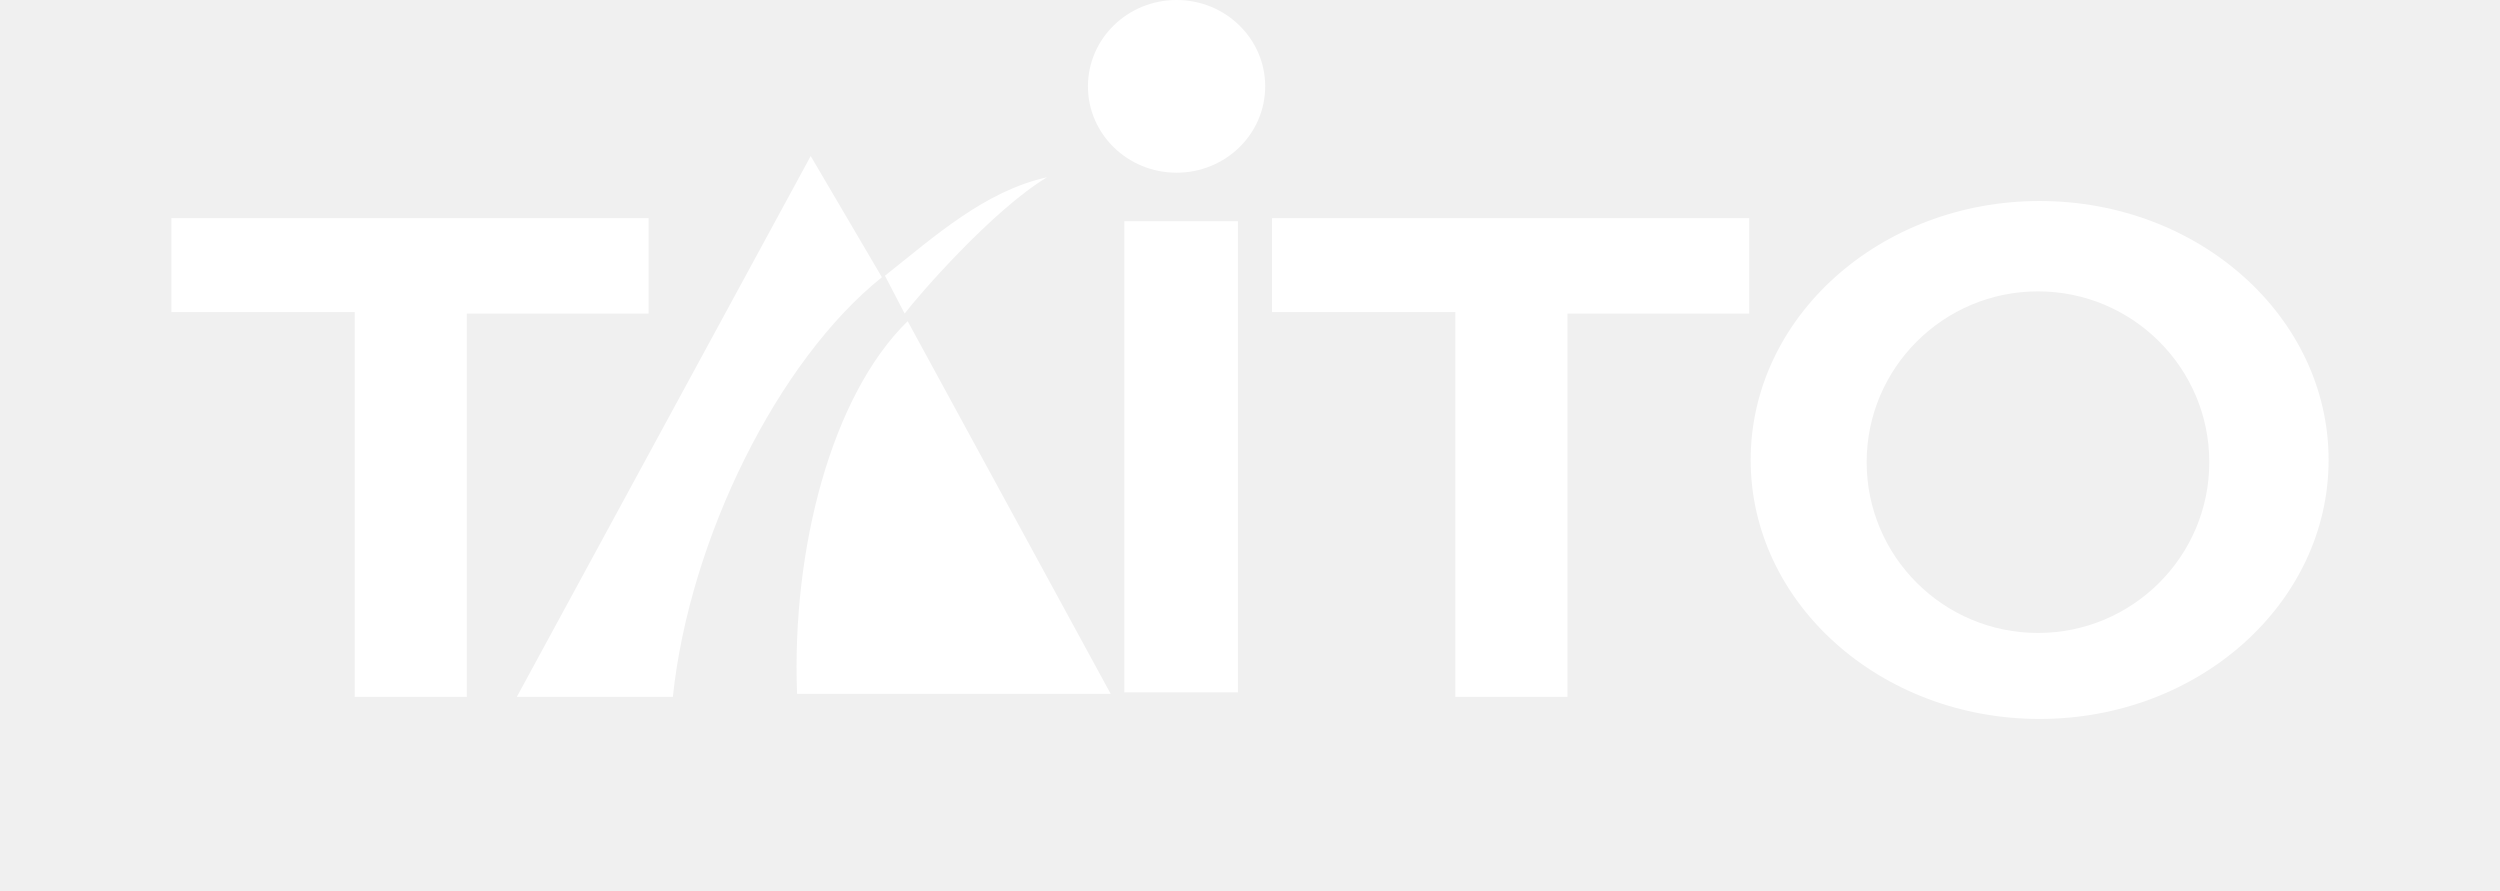
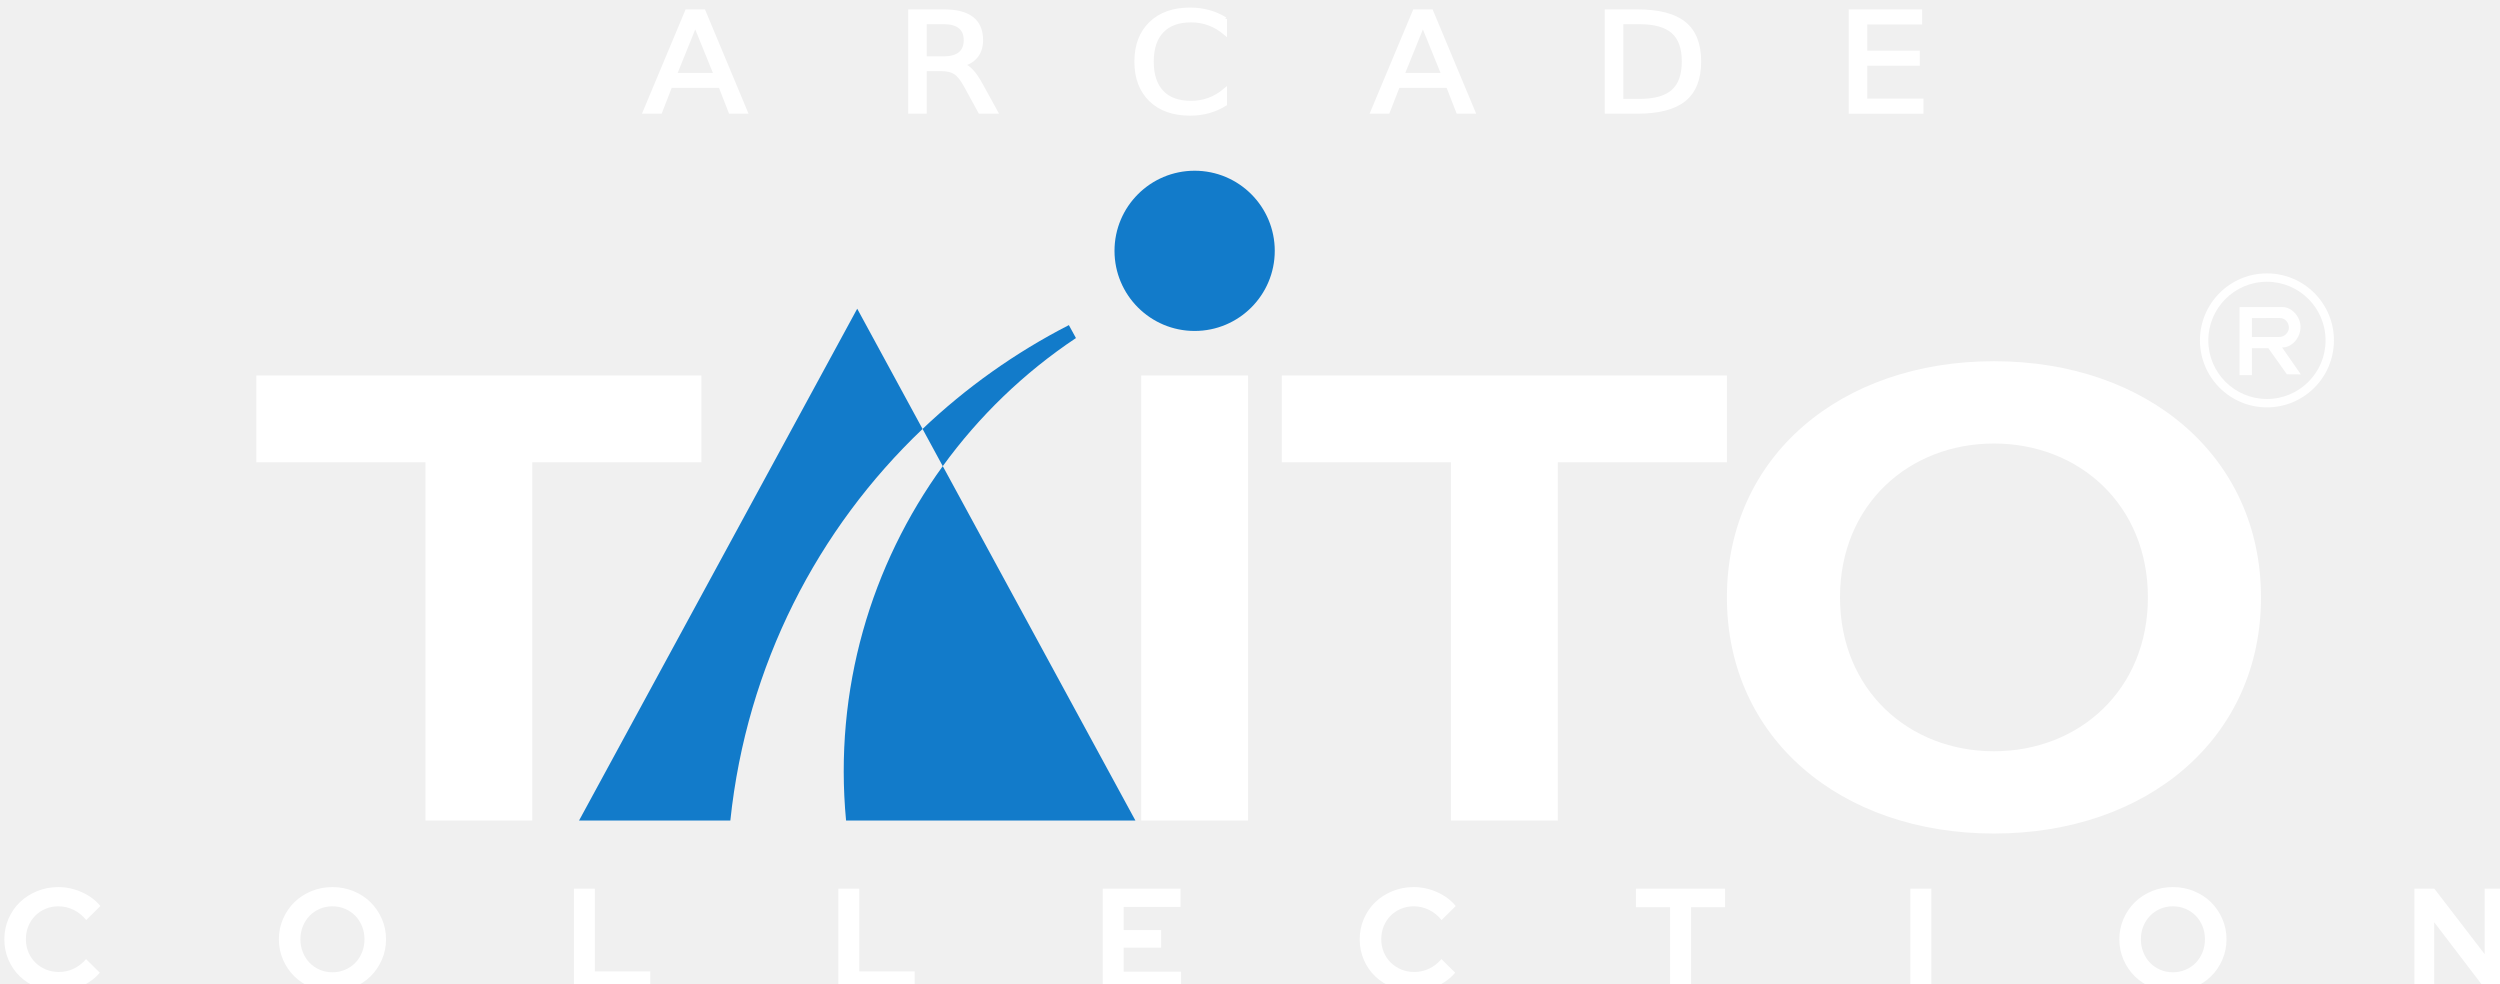
- <svg xmlns="http://www.w3.org/2000/svg" style="isolation:isolate" viewBox="0 0 306 109" width="306pt" height="109pt">
-   <defs>
-     <clipPath id="_clipPath_kHgcKZXeueeXzOqc0LVyGQCq9pylgsdn">
-       <rect width="306" height="109" />
-     </clipPath>
-   </defs>
-   <g clip-path="url(#_clipPath_kHgcKZXeueeXzOqc0LVyGQCq9pylgsdn)">
-     <g>
-       <path d=" M 20.979 38.199 L 43.416 38.199 L 43.416 85.299 L 57.138 85.299 L 57.138 38.384 L 79.39 38.384 L 79.39 26.703 L 20.979 26.703 L 20.979 38.199 Z " fill-rule="evenodd" fill="rgb(255,255,255)" />
-       <path d=" M 155.695 38.199 L 178.132 38.199 L 178.132 85.299 L 191.854 85.299 L 191.854 38.384 L 214.106 38.384 L 214.106 26.703 L 155.695 26.703 L 155.695 38.199 Z " fill-rule="evenodd" fill="rgb(255,255,255)" />
-       <rect x="137.616" y="27.074" width="13.907" height="57.67" transform="matrix(1,0,0,1,0,0)" fill="rgb(255,255,255)" />
-       <ellipse vector-effect="non-scaling-stroke" cx="144.012" cy="10.57" rx="10.848" ry="10.57" fill="rgb(255,255,255)" />
-       <path d=" M 63.257 85.299 L 82.357 85.299 C 84.398 65.915 95.235 44.103 107.946 33.935 L 99.23 19.099 L 63.257 85.299 Z " fill-rule="evenodd" fill="rgb(255,255,255)" />
-       <path d=" M 97.562 84.928 C 96.878 67.225 101.78 48.408 111.099 39.312 L 135.947 84.928 L 97.562 84.928 Z " fill-rule="evenodd" fill="rgb(255,255,255)" />
-       <path d=" M 108.317 33.749 L 110.728 38.384 C 112.407 36.163 121.485 25.71 128.159 21.695 C 120.54 23.395 114.451 28.877 108.317 33.749 Z " fill-rule="evenodd" fill="rgb(255,255,255)" />
-       <path d=" M 214.282 56.302 C 214.282 38.807 230.13 24.603 249.651 24.603 C 269.173 24.603 285.021 38.807 285.021 56.302 C 285.021 73.796 269.173 88 249.651 88 C 230.13 88 214.282 73.796 214.282 56.302 Z  M 228.479 56.57 C 228.479 45.032 237.875 35.665 249.448 35.665 C 261.021 35.665 270.417 45.032 270.417 56.57 C 270.417 68.107 261.021 77.474 249.448 77.474 C 237.875 77.474 228.479 68.107 228.479 56.57 Z " fill-rule="evenodd" fill="rgb(255,255,255)" />
-     </g>
+ <svg xmlns="http://www.w3.org/2000/svg" version="1.1" id="svg49">
+   <defs id="defs53" />
+   <g style="fill:none;fill-rule:nonzero;stroke:none;stroke-width:1" id="Taito_logo" transform="matrix(0.9575052,0,0,0.9575052,50.92488,33.91678)">
+     <polygon id="path3027" points="57.253,60.49 92.344,60.49 92.344,42.481 0,42.481 0,60.49 35.091,60.49 35.091,134.825 57.253,134.825 " style="fill:#ffffff" />
+     <polygon id="path3031" points="270.022,134.825 270.022,60.49 305.113,60.49 305.113,42.481 212.764,42.481 212.764,60.49 247.855,60.49 247.855,134.825 " style="fill:#ffffff" />
+     <polygon id="path3033" points="205.757,42.483 183.595,42.483 183.595,134.826 205.757,134.826 " style="fill:#ffffff" />
+     <path d="m 122.355,134.825 v 0 h 60.033 L 142.417,61.288 c -14.873,20.522 -22.631,46.327 -20.062,73.537" id="path3037" style="fill:#127bca" />
+     <path d="M 66.952,134.825 H 98.344 c 3.394,-32.302 18.169,-60.591 39.881,-81.248 L 124.669,28.63 Z" id="path3041" style="fill:#127bca" />
+     <path d="m 194.677,0 c -9.183,0 -16.627,7.444 -16.627,16.622 0,9.178 7.444,16.622 16.627,16.622 9.178,0 16.622,-7.444 16.622,-16.622 C 211.299,7.444 203.855,0 194.677,0" id="path3045" style="fill:#127bca" />
+     <path d="m 170.049,34.717 -1.467,-2.686 C 157.477,37.727 147.254,44.987 138.226,53.575 l 4.191,7.716 c 7.528,-10.378 16.88,-19.406 27.633,-26.573" id="path3049" style="fill:#127bca" />
+     <path d="m 360.516,120.447 c -17.648,0 -31.941,-12.708 -31.941,-31.927 0,-19.219 14.292,-31.922 31.941,-31.922 17.648,0 31.941,12.703 31.941,31.922 0,19.219 -14.292,31.927 -31.941,31.927 m 0,-80.925 c -31.753,0 -55.406,19.711 -55.406,48.998 0,29.288 23.653,48.998 55.406,48.998 31.758,0 55.406,-19.711 55.406,-48.998 0,-29.288 -23.648,-48.998 -55.406,-48.998" id="path3053" style="fill:#ffffff" />
+     <path d="m 417.154,23.036 c -6.717,0.004 -12.164,5.452 -12.164,12.169 0,6.713 5.447,12.155 12.169,12.155 6.717,-0.004 12.164,-5.447 12.159,-12.159 0,-6.717 -5.447,-12.164 -12.164,-12.164 v -1.734 c 7.678,-0.004 13.898,6.216 13.898,13.898 0.004,7.669 -6.216,13.898 -13.894,13.898 -7.678,0 -13.898,-6.225 -13.903,-13.894 0,-7.678 6.22,-13.903 13.898,-13.903 z" id="path3019-1" style="fill:#ffffff" />
+     <path d="m 414.045,34.498 -0.004,-3.933 c 0,0 4.758,-0.004 5.775,-0.004 1.214,0 1.898,1.073 1.894,1.992 0.004,0.97 -0.877,1.941 -1.988,1.941 -1.116,0 -5.677,0.004 -5.677,0.004 v 2.325 l 3.398,-0.004 3.853,5.414 2.888,0.022 -3.881,-5.578 c 2.086,0 3.82,-2.039 3.82,-4.27 0,-2.231 -1.931,-4.12 -3.68,-4.12 h -8.972 v 14.119 h 2.573 v -5.583 -2.325 z" id="path3023-7" style="fill:#ffffff" />
+   </g>
+   <path d="m 11.581,196.946 c 1.571,0 3.098,-0.335 4.583,-1.006 1.485,-0.67 2.706,-1.571 3.663,-2.701 v 0 l -2.73,-2.701 c -0.709,0.824 -1.523,1.456 -2.442,1.896 -0.919,0.441 -1.906,0.661 -2.96,0.661 -0.939,0 -1.805,-0.168 -2.6,-0.503 -0.795,-0.335 -1.485,-0.79 -2.069,-1.365 -0.584,-0.575 -1.044,-1.259 -1.379,-2.054 -0.335,-0.795 -0.503,-1.652 -0.503,-2.572 0,-0.939 0.163,-1.805 0.488,-2.6 0.326,-0.795 0.776,-1.485 1.35,-2.069 0.575,-0.584 1.259,-1.044 2.054,-1.379 0.795,-0.335 1.643,-0.503 2.543,-0.503 1.073,0 2.088,0.235 3.046,0.704 0.958,0.469 1.791,1.145 2.5,2.026 v 0 l 2.816,-2.787 c -0.939,-1.149 -2.165,-2.064 -3.678,-2.744 -1.513,-0.68 -3.074,-1.02 -4.684,-1.02 -1.494,0 -2.897,0.268 -4.209,0.805 -1.312,0.536 -2.447,1.264 -3.405,2.184 -0.958,0.919 -1.714,2.016 -2.27,3.29 C 1.142,183.781 0.864,185.146 0.864,186.602 c 0,1.456 0.273,2.816 0.819,4.08 0.546,1.264 1.298,2.356 2.256,3.276 0.958,0.919 2.093,1.647 3.405,2.184 1.312,0.536 2.725,0.805 4.238,0.805 z m 54.449,0.029 c 1.494,0 2.892,-0.268 4.195,-0.805 1.303,-0.536 2.428,-1.269 3.376,-2.198 0.948,-0.929 1.7,-2.03 2.256,-3.304 0.556,-1.274 0.833,-2.629 0.833,-4.066 0,-1.437 -0.278,-2.792 -0.833,-4.066 -0.556,-1.274 -1.307,-2.375 -2.256,-3.304 -0.948,-0.929 -2.074,-1.662 -3.376,-2.198 -1.303,-0.536 -2.701,-0.805 -4.195,-0.805 -1.475,0 -2.864,0.268 -4.166,0.805 -1.303,0.536 -2.428,1.269 -3.376,2.198 -0.948,0.929 -1.7,2.03 -2.256,3.304 -0.556,1.274 -0.833,2.629 -0.833,4.066 0,1.437 0.278,2.792 0.833,4.066 0.556,1.274 1.307,2.375 2.256,3.304 0.948,0.929 2.074,1.662 3.376,2.198 1.303,0.536 2.691,0.805 4.166,0.805 z m 0,-3.822 c -0.9,0 -1.738,-0.168 -2.514,-0.503 -0.776,-0.335 -1.446,-0.795 -2.011,-1.379 -0.565,-0.584 -1.01,-1.279 -1.336,-2.083 -0.326,-0.805 -0.488,-1.667 -0.488,-2.586 0,-0.939 0.163,-1.805 0.488,-2.6 0.326,-0.795 0.771,-1.485 1.336,-2.069 0.565,-0.584 1.236,-1.044 2.011,-1.379 0.776,-0.335 1.614,-0.503 2.514,-0.503 0.9,0 1.743,0.168 2.529,0.503 0.785,0.335 1.461,0.795 2.026,1.379 0.565,0.584 1.01,1.274 1.336,2.069 0.326,0.795 0.488,1.662 0.488,2.6 0,0.919 -0.163,1.781 -0.488,2.586 -0.326,0.805 -0.771,1.499 -1.336,2.083 -0.565,0.584 -1.24,1.044 -2.026,1.379 -0.785,0.335 -1.628,0.503 -2.529,0.503 z m 63.156,3.505 v -3.678 h -11.005 v -16.435 h -4.166 v 20.113 z m 52.524,0 v -3.678 h -11.005 v -16.435 h -4.166 v 20.113 z m 52.927,0 v -3.62 h -11.407 v -4.77 h 7.442 v -3.505 h -7.442 v -4.597 h 11.292 v -3.62 h -15.458 v 20.113 z m 46.203,0.287 c 1.571,0 3.098,-0.335 4.583,-1.006 1.485,-0.67 2.706,-1.571 3.663,-2.701 v 0 l -2.73,-2.701 c -0.709,0.824 -1.523,1.456 -2.442,1.896 -0.919,0.441 -1.906,0.661 -2.96,0.661 -0.939,0 -1.805,-0.168 -2.6,-0.503 -0.795,-0.335 -1.485,-0.79 -2.069,-1.365 -0.584,-0.575 -1.044,-1.259 -1.379,-2.054 -0.335,-0.795 -0.503,-1.652 -0.503,-2.572 0,-0.939 0.163,-1.805 0.488,-2.6 0.326,-0.795 0.776,-1.485 1.35,-2.069 0.575,-0.584 1.259,-1.044 2.054,-1.379 0.795,-0.335 1.643,-0.503 2.543,-0.503 1.073,0 2.088,0.235 3.046,0.704 0.958,0.469 1.791,1.145 2.5,2.026 v 0 l 2.816,-2.787 c -0.939,-1.149 -2.165,-2.064 -3.678,-2.744 -1.513,-0.68 -3.074,-1.02 -4.684,-1.02 -1.494,0 -2.897,0.268 -4.209,0.805 -1.312,0.536 -2.447,1.264 -3.405,2.184 -0.958,0.919 -1.714,2.016 -2.27,3.29 -0.556,1.274 -0.833,2.639 -0.833,4.094 0,1.456 0.273,2.816 0.819,4.08 0.546,1.264 1.298,2.356 2.256,3.276 0.958,0.919 2.093,1.647 3.405,2.184 1.312,0.536 2.725,0.805 4.238,0.805 z m 55.11,-0.287 v -16.435 h 6.752 v -3.678 h -17.7 v 3.678 h 6.781 v 16.435 z m 47.726,0 v -20.113 h -4.166 v 20.113 z m 47.984,0.316 c 1.494,0 2.892,-0.268 4.195,-0.805 1.303,-0.536 2.428,-1.269 3.376,-2.198 0.948,-0.929 1.7,-2.03 2.256,-3.304 0.556,-1.274 0.833,-2.629 0.833,-4.066 0,-1.437 -0.278,-2.792 -0.833,-4.066 -0.556,-1.274 -1.307,-2.375 -2.256,-3.304 -0.948,-0.929 -2.074,-1.662 -3.376,-2.198 -1.303,-0.536 -2.701,-0.805 -4.195,-0.805 -1.475,0 -2.864,0.268 -4.166,0.805 -1.303,0.536 -2.428,1.269 -3.376,2.198 -0.948,0.929 -1.7,2.03 -2.256,3.304 -0.556,1.274 -0.833,2.629 -0.833,4.066 0,1.437 0.278,2.792 0.833,4.066 0.556,1.274 1.307,2.375 2.256,3.304 0.948,0.929 2.074,1.662 3.376,2.198 1.303,0.536 2.691,0.805 4.166,0.805 z m 0,-3.822 c -0.9,0 -1.738,-0.168 -2.514,-0.503 -0.776,-0.335 -1.446,-0.795 -2.011,-1.379 -0.565,-0.584 -1.01,-1.279 -1.336,-2.083 -0.326,-0.805 -0.488,-1.667 -0.488,-2.586 0,-0.939 0.163,-1.805 0.488,-2.6 0.326,-0.795 0.771,-1.485 1.336,-2.069 0.565,-0.584 1.236,-1.044 2.011,-1.379 0.776,-0.335 1.614,-0.503 2.514,-0.503 0.9,0 1.743,0.168 2.529,0.503 0.785,0.335 1.461,0.795 2.026,1.379 0.565,0.584 1.01,1.274 1.336,2.069 0.326,0.795 0.488,1.662 0.488,2.6 0,0.919 -0.163,1.781 -0.488,2.586 -0.326,0.805 -0.771,1.499 -1.336,2.083 -0.565,0.584 -1.24,1.044 -2.026,1.379 -0.785,0.335 -1.628,0.503 -2.529,0.503 z m 51.921,3.505 v -13.447 l 10.258,13.447 h 3.678 v -20.113 h -3.908 v 13.016 l -9.999,-13.016 h -3.965 v 20.113 z" id="COLLECTION" style="fill:#ffffff;fill-rule:nonzero;stroke:none;stroke-width:1.197" />
+   <g id="g48" transform="matrix(1.028895,0,0,1.028895,36.90734,-122.2448)">
+     <path d="m 98.369,123.564 -3.912,9.676 h 7.838 z m -1.627,-2.592 h 3.269 l 8.123,19.444 h -2.998 l -1.942,-4.988 h -9.608 l -1.942,4.988 h -3.041 z" style="font-style:normal;font-weight:normal;font-size:40px;line-height:125%;font-family:sans-serif;letter-spacing:0px;word-spacing:0px;fill:#ffffff;fill-opacity:1;stroke:#ffffff;stroke-width:0.698;stroke-linecap:butt;stroke-linejoin:miter;stroke-miterlimit:4;stroke-dasharray:none;stroke-opacity:1" id="path36" />
+     <path d="m 149.941,131.3 q 0.928,0.287 1.799,1.224 0.885,0.938 1.77,2.579 l 2.927,5.313 h -3.098 l -2.727,-4.988 q -1.056,-1.953 -2.056,-2.592 -0.985,-0.638 -2.698,-0.638 h -3.141 v 8.218 h -2.884 v -19.444 h 6.51 q 3.655,0 5.454,1.393 1.799,1.393 1.799,4.207 0,1.836 -0.942,3.047 -0.928,1.211 -2.712,1.68 z m -7.224,-8.166 v 6.902 h 3.626 q 2.084,0 3.141,-0.873 1.071,-0.886 1.071,-2.592 0,-1.706 -1.071,-2.566 -1.056,-0.873 -3.141,-0.873 z" style="font-style:normal;font-weight:normal;font-size:40px;line-height:125%;font-family:sans-serif;letter-spacing:0px;word-spacing:0px;fill:#ffffff;fill-opacity:1;stroke:#ffffff;stroke-width:0.698;stroke-linecap:butt;stroke-linejoin:miter;stroke-miterlimit:4;stroke-dasharray:none;stroke-opacity:1" id="path38" />
+     <path d="m 200.697,122.471 v 2.774 q -1.456,-1.237 -3.112,-1.849 -1.642,-0.612 -3.498,-0.612 -3.655,0 -5.596,2.045 -1.942,2.032 -1.942,5.886 0,3.842 1.942,5.886 1.942,2.032 5.596,2.032 1.856,0 3.498,-0.612 1.656,-0.612 3.112,-1.849 v 2.748 q -1.513,0.938 -3.212,1.407 -1.685,0.469 -3.569,0.469 -4.84,0 -7.624,-2.696 -2.784,-2.709 -2.784,-7.384 0,-4.688 2.784,-7.384 2.784,-2.709 7.624,-2.709 1.913,0 3.598,0.469 1.699,0.456 3.184,1.38 z" style="font-style:normal;font-weight:normal;font-size:40px;line-height:125%;font-family:sans-serif;letter-spacing:0px;word-spacing:0px;fill:#ffffff;fill-opacity:1;stroke:#ffffff;stroke-width:0.698;stroke-linecap:butt;stroke-linejoin:miter;stroke-miterlimit:4;stroke-dasharray:none;stroke-opacity:1" id="path40-3" />
+     <path d="m 238.863,123.564 -3.912,9.676 h 7.838 z m -1.627,-2.592 h 3.269 l 8.123,19.444 h -2.998 l -1.942,-4.988 h -9.608 l -1.942,4.988 h -3.041 z" style="font-style:normal;font-weight:normal;font-size:40px;line-height:125%;font-family:sans-serif;letter-spacing:0px;word-spacing:0px;fill:#ffffff;fill-opacity:1;stroke:#ffffff;stroke-width:0.698;stroke-linecap:butt;stroke-linejoin:miter;stroke-miterlimit:4;stroke-dasharray:none;stroke-opacity:1" id="path42" />
+     <path d="m 277.211,123.135 v 15.12 h 3.483 q 4.411,0 6.453,-1.823 2.056,-1.823 2.056,-5.756 0,-3.907 -2.056,-5.717 -2.042,-1.823 -6.453,-1.823 z m -2.884,-2.162 h 5.925 q 6.196,0 9.094,2.357 2.898,2.344 2.898,7.345 0,5.027 -2.912,7.384 -2.912,2.357 -9.08,2.357 h -5.925 z" style="font-style:normal;font-weight:normal;font-size:40px;line-height:125%;font-family:sans-serif;letter-spacing:0px;word-spacing:0px;fill:#ffffff;fill-opacity:1;stroke:#ffffff;stroke-width:0.698;stroke-linecap:butt;stroke-linejoin:miter;stroke-miterlimit:4;stroke-dasharray:none;stroke-opacity:1" id="path44" />
+     <path d="m 321.429,120.973 h 13.477 v 2.214 h -10.593 v 5.756 h 10.15 v 2.214 h -10.15 v 7.046 h 10.85 v 2.214 h -13.734 z" style="font-style:normal;font-weight:normal;font-size:40px;line-height:125%;font-family:sans-serif;letter-spacing:0px;word-spacing:0px;fill:#ffffff;fill-opacity:1;stroke:#ffffff;stroke-width:0.698;stroke-linecap:butt;stroke-linejoin:miter;stroke-miterlimit:4;stroke-dasharray:none;stroke-opacity:1" id="path46" />
  </g>
</svg>
